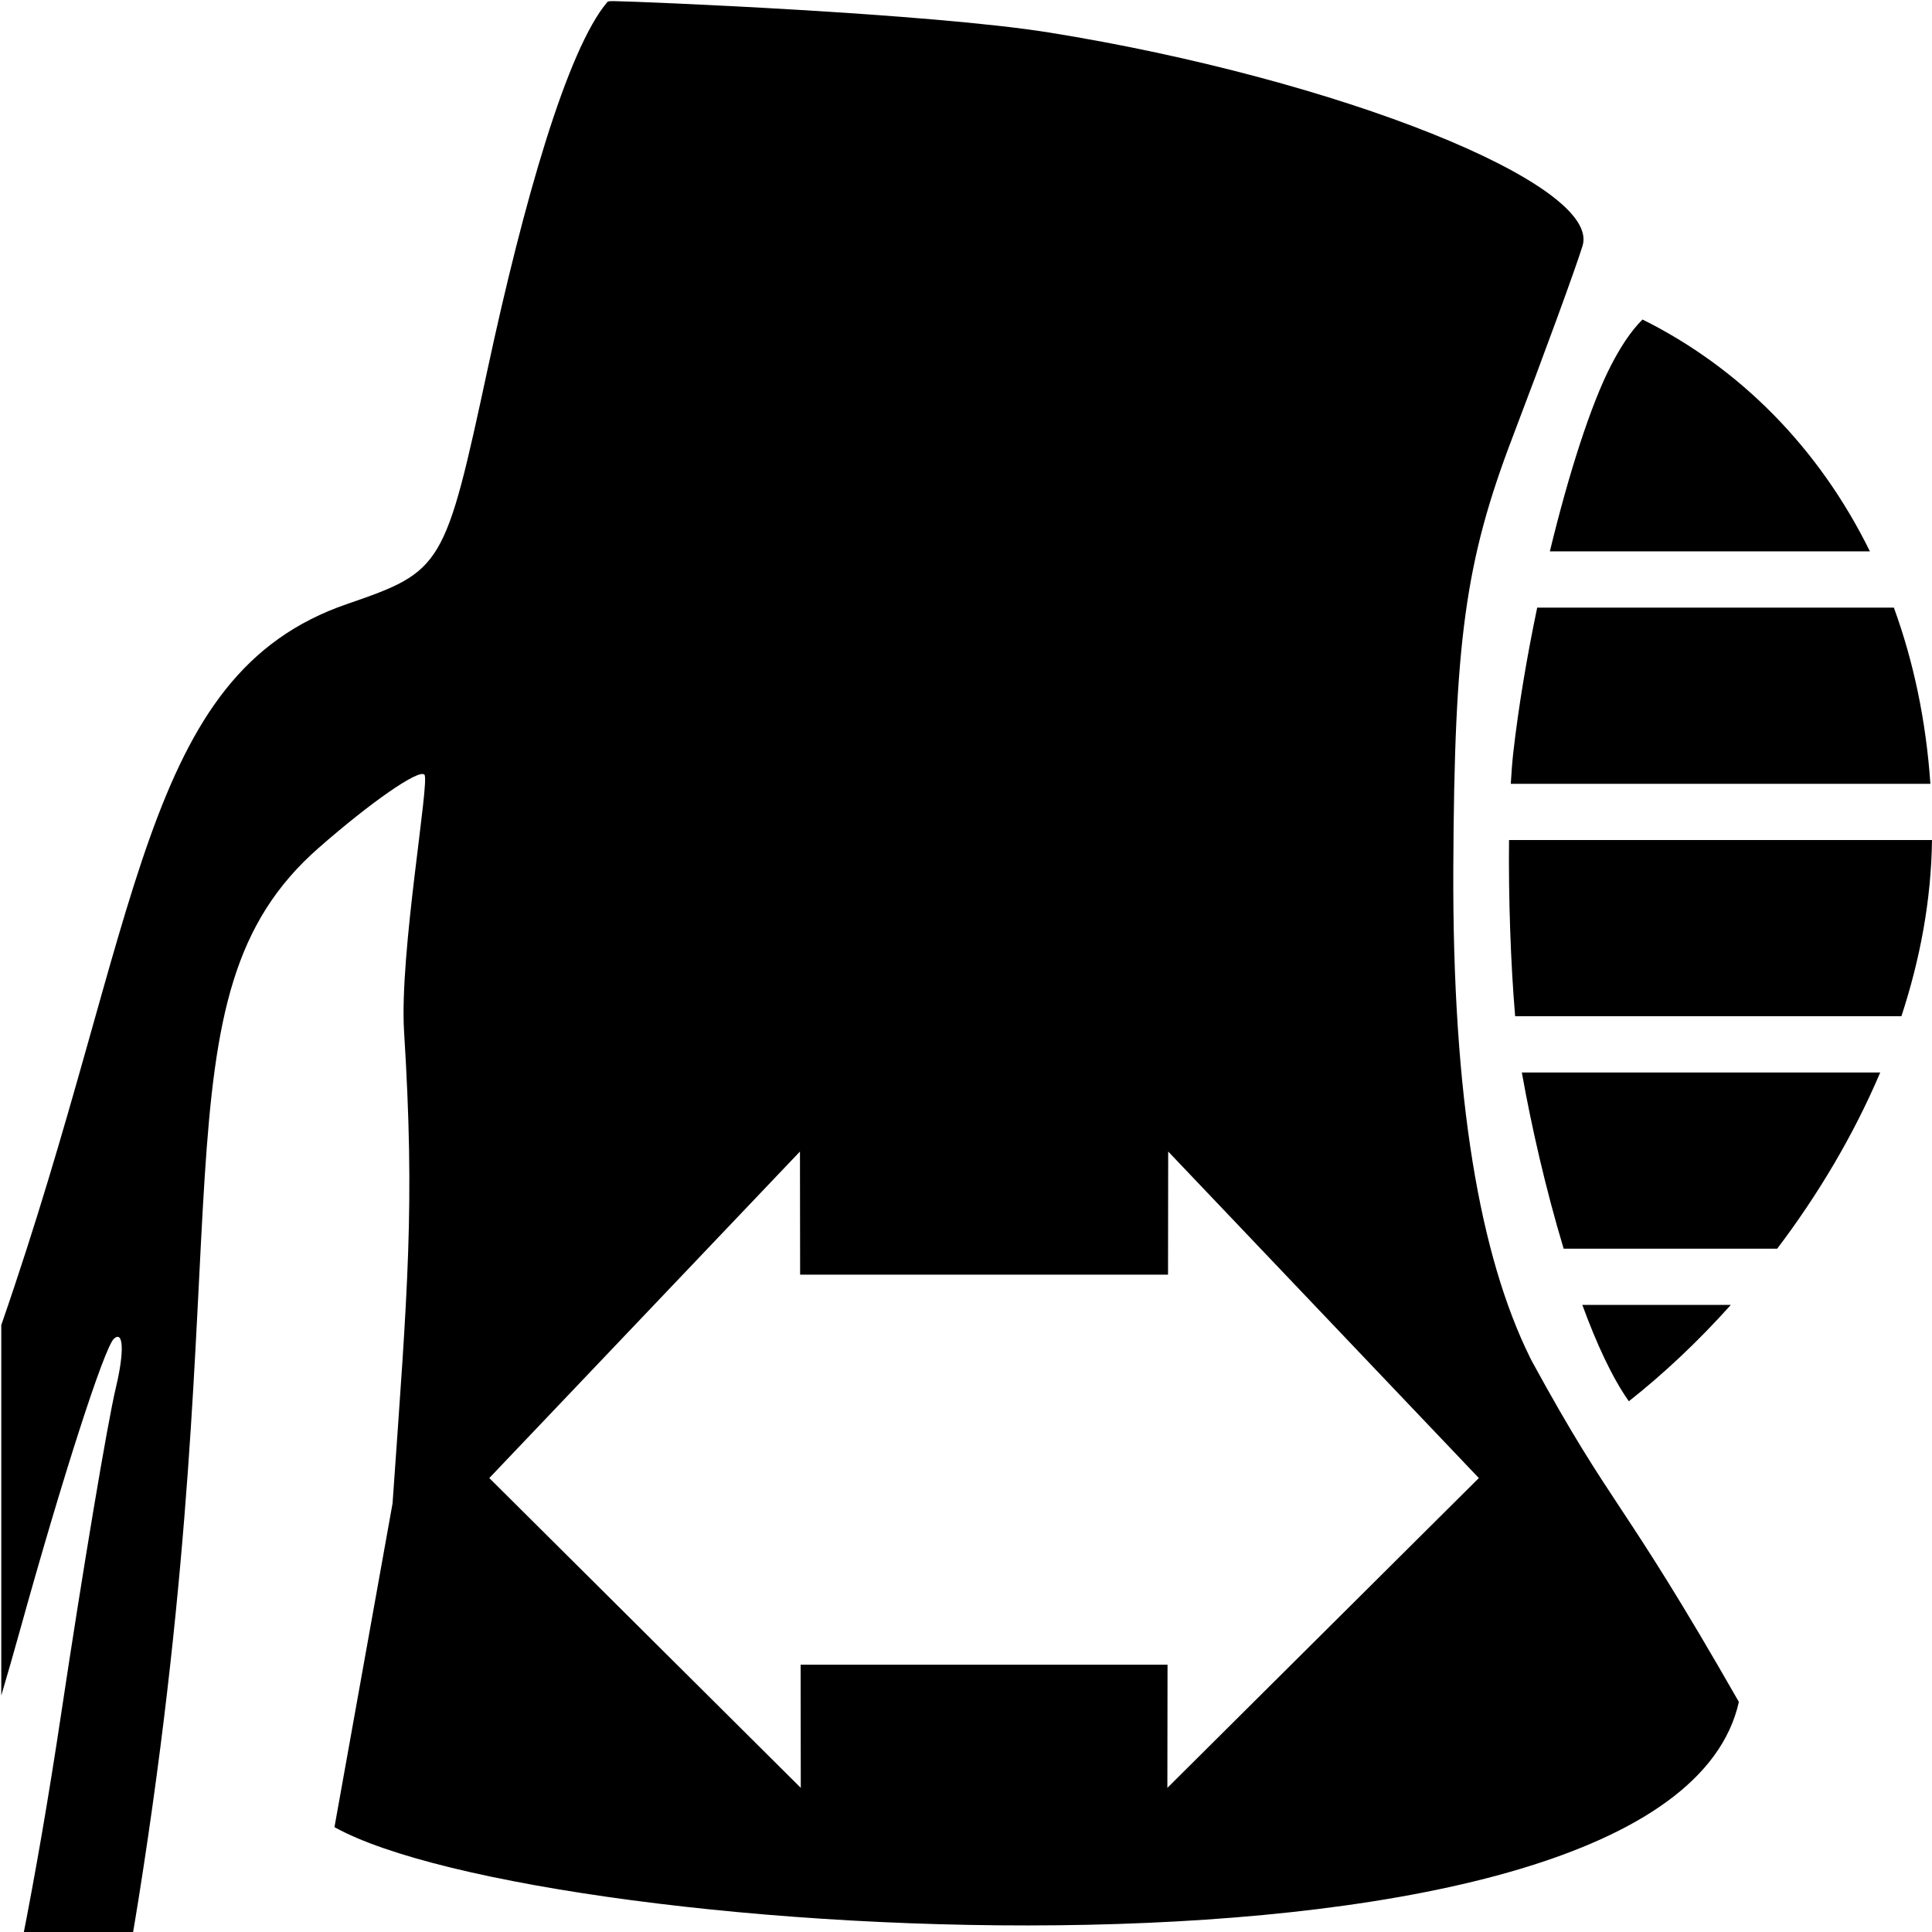
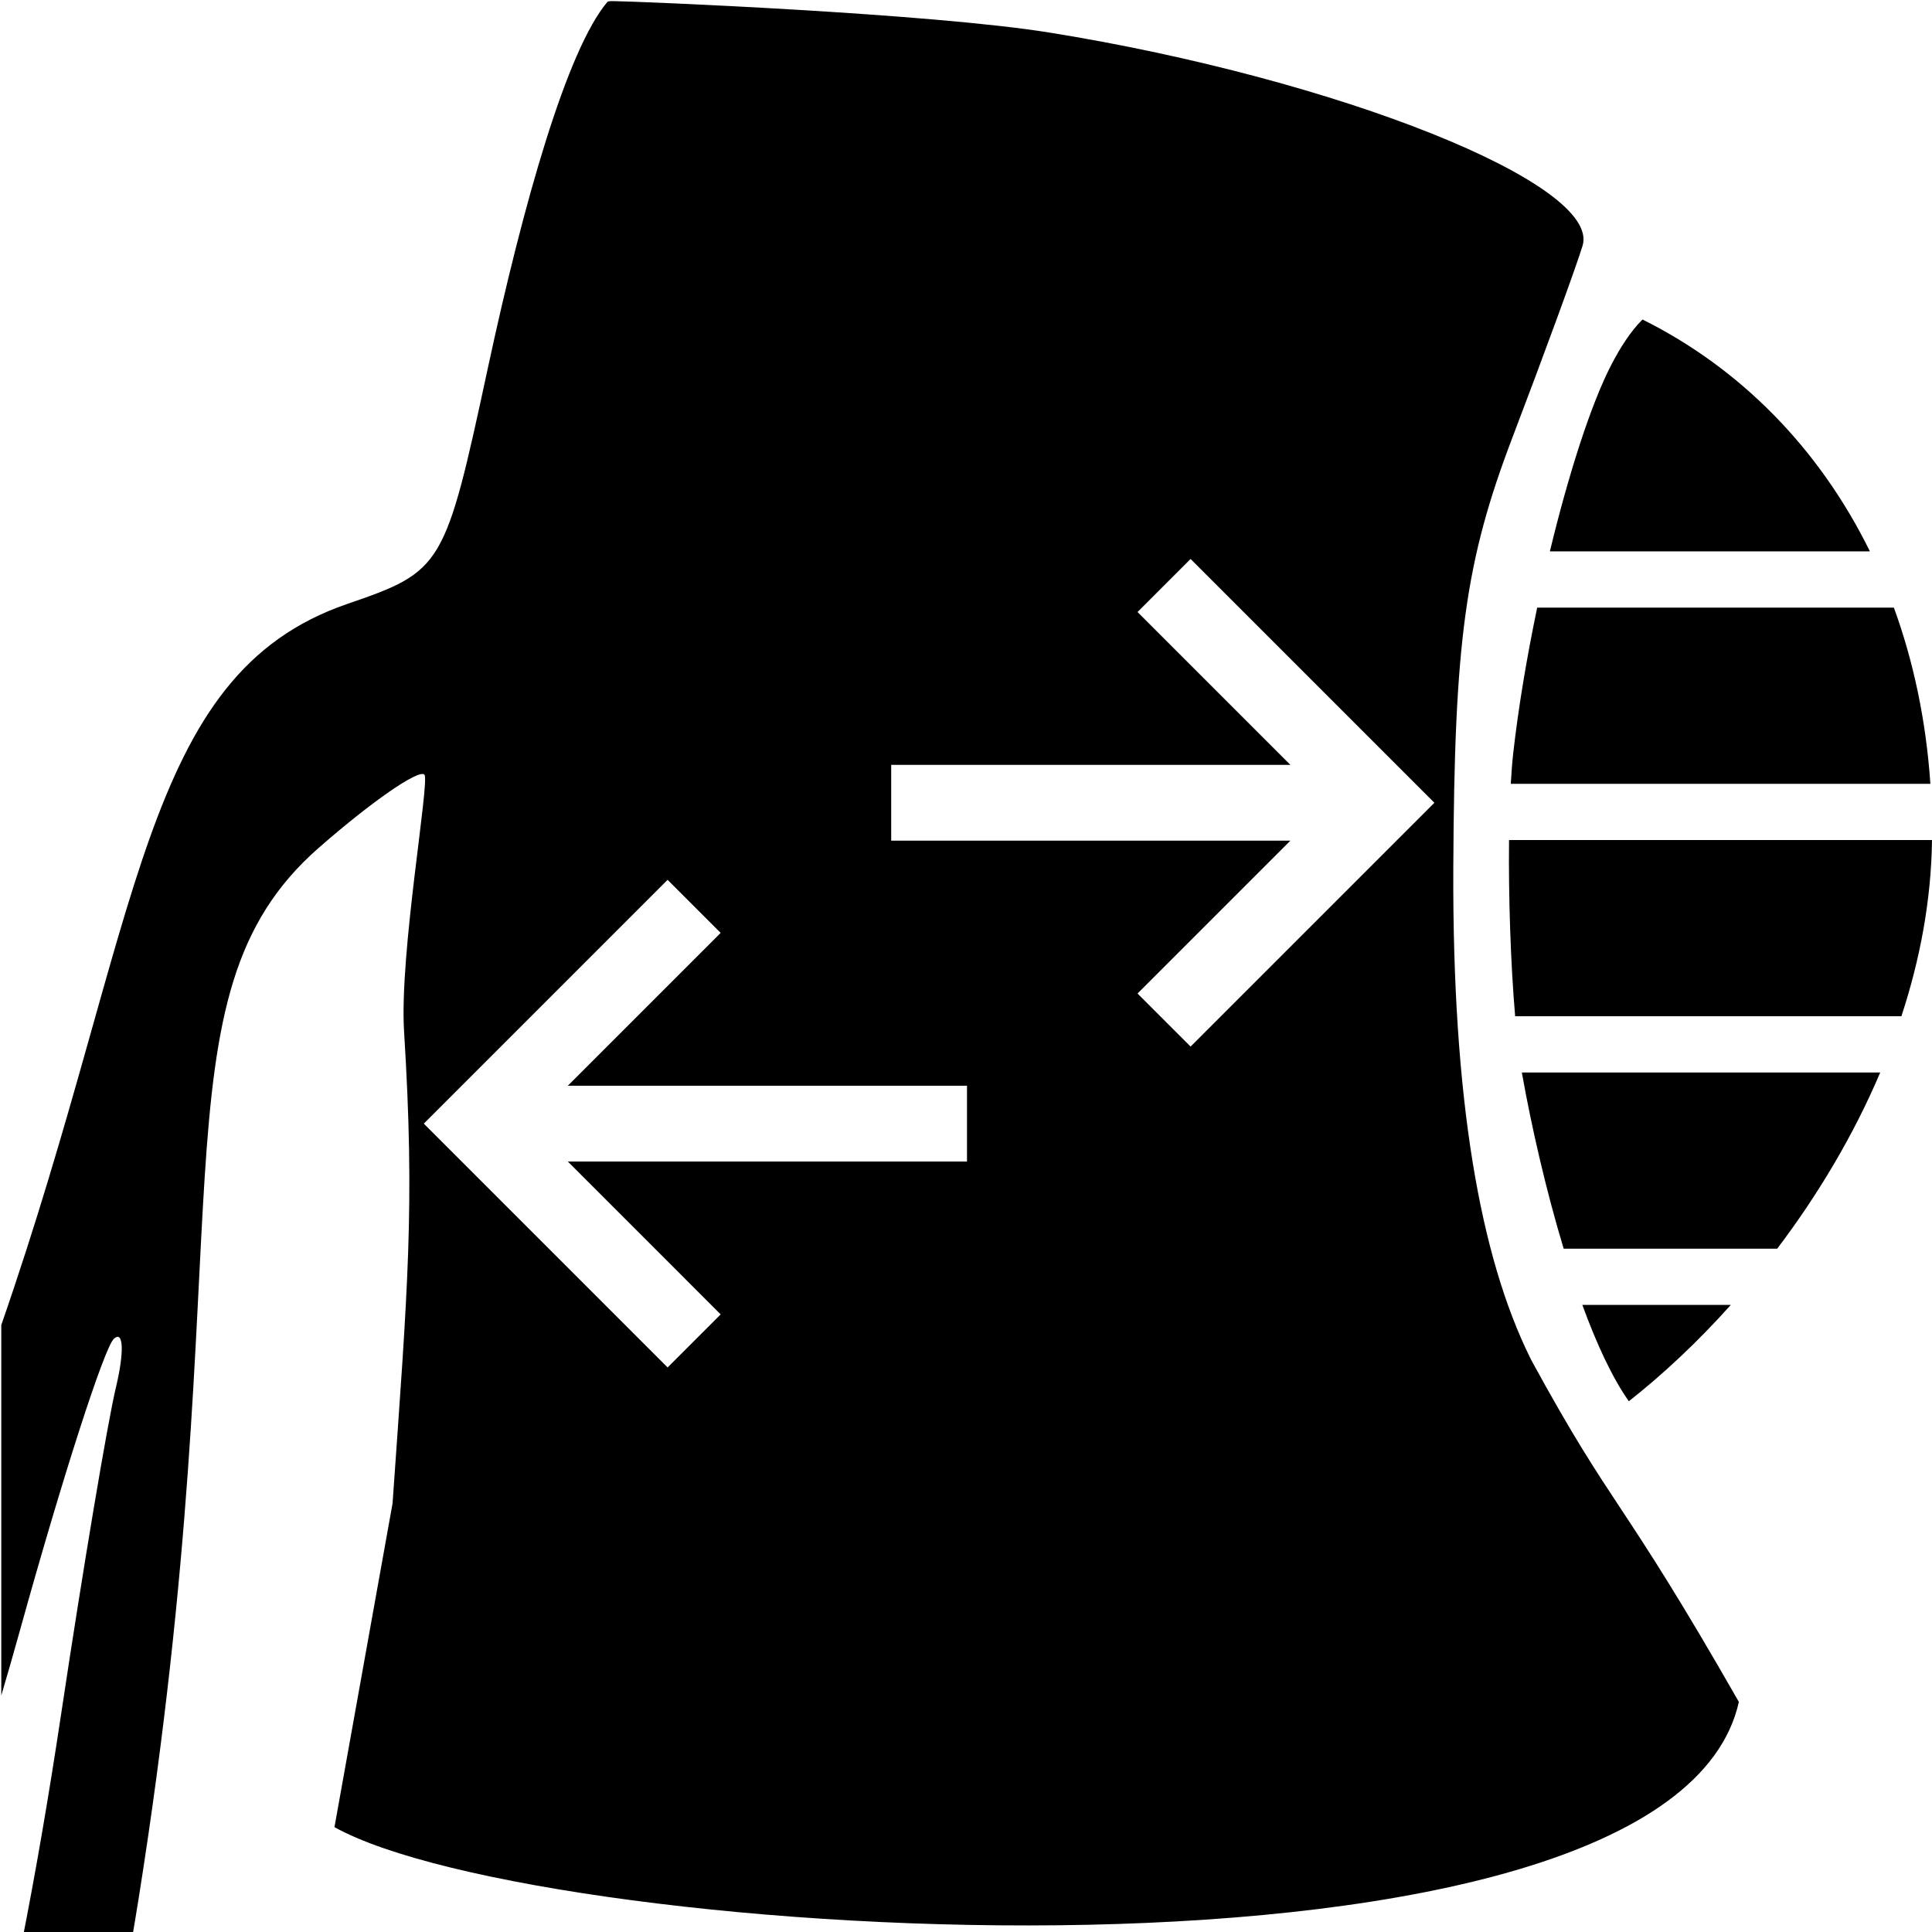
<svg xmlns="http://www.w3.org/2000/svg" id="svg10" width="200mm" height="200mm" viewBox="0 0 200 200" version="1.1">
  <defs id="defs6" />
-   <path id="path161" style="stroke-width:9.895" d="M 240.178 0.441 C 238.715 0.423 237.863 0.509 237.691 0.711 C 221.817 19.342 204.695 79.763 190.9 143.887 C 174.082 222.068 173.264 223.44 135.785 236.324 C 54.917 264.125 55.769 358.963 0.502 518.434 L 0.502 663.375 C 2.988 654.955 5.453 646.378 7.887 637.604 C 24.29 578.467 40.792 527.259 44.557 523.807 C 48.322 520.354 48.686 528.889 45.367 542.773 C 42.048 556.658 32.43 613.968 23.994 670.131 C 19.082 702.837 13.906 732.92 8.445 760.477 L 51.301 760.477 C 52.317 754.58 53.318 748.619 54.285 742.527 C 95.999 479.9 57.919 390.262 124.613 331.799 C 145.174 313.775 163.821 300.85 166.049 303.078 C 168.277 305.306 156.19 373.07 158.096 403.621 C 162.397 472.591 159.531 503.561 153.59 588.207 L 130.861 714.879 C 212.094 760.175 653.068 787.787 680.344 665.883 C 633.632 584.122 631.722 591.851 599.316 532.5 C 599.158 532.187 598.999 531.879 598.842 531.562 C 598.771 531.425 598.703 531.282 598.633 531.145 C 579.12 491.585 568.206 430.274 568.615 339.412 C 569.015 250.703 573.295 219.576 591.746 171.189 C 604.198 138.535 616.546 104.776 619.186 96.172 C 626.585 72.05 523.876 30.969 410.596 12.74 C 363.826 5.214 250.415 0.573 240.178 0.441 z M 642.633 125.012 C 637.899 129.705 633.846 136.157 630.438 142.723 C 622.506 158.001 613.745 185.338 606.391 215.73 L 731.611 215.73 C 711.589 174.993 680.408 143.766 642.633 125.012 z M 601.434 237.736 C 597.412 256.976 594.109 276.57 592.082 294.469 C 591.679 298.029 591.357 302.16 591.1 306.67 L 755.271 306.67 C 753.575 281.852 748.654 258.763 740.988 237.736 L 601.434 237.736 z M 590.418 328.674 C 590.177 351.132 591.059 377.178 592.809 397.607 L 743.936 397.607 C 751.265 375.292 755.611 352.093 755.906 328.674 L 590.418 328.674 z M 595.434 419.613 C 595.464 419.794 595.496 419.991 595.527 420.168 C 599.138 440.42 604.778 465.325 611.795 488.555 L 695.334 488.555 C 711.151 467.677 725.125 444.373 735.648 419.613 L 595.434 419.613 z M 312.99 450.539 L 313.053 498.725 L 456.998 498.725 L 457.061 450.539 L 578.607 578.295 L 456.74 699.51 L 456.803 651.326 L 313.248 651.326 L 313.311 699.51 L 191.443 578.295 L 312.99 450.539 z M 619.098 510.559 C 624.656 525.755 630.796 539.053 637.293 548.248 C 650.857 537.561 664.384 524.861 677.189 510.559 L 619.098 510.559 z " transform="scale(0.2645833)" />
+   <path id="path161" style="stroke-width:9.895" d="m 240.178,0.441 c -1.462,-0.019 -2.315,0.068 -2.486,0.27 C 221.817,19.342 204.695,79.763 190.9,143.887 174.082,222.068 173.264,223.44 135.785,236.324 54.917,264.125 55.769,358.963 0.502,518.434 V 663.375 C 2.988,654.955 5.453,646.378 7.887,637.604 24.29,578.467 40.792,527.259 44.557,523.807 c 3.765,-3.453 4.13,5.082 0.811,18.967 -3.319,13.885 -12.938,71.195 -21.373,127.357 -4.912,32.706 -10.089,62.789 -15.549,90.346 H 51.301 c 1.016,-5.896 2.017,-11.858 2.984,-17.949 C 95.999,479.9 57.919,390.262 124.613,331.799 c 20.561,-18.024 39.208,-30.949 41.436,-28.721 2.228,2.228 -9.858,69.992 -7.953,100.543 4.301,68.97 1.436,99.94 -4.506,184.586 l -22.729,126.672 c 81.233,45.297 522.207,72.908 549.482,-48.996 C 633.632,584.122 631.722,591.851 599.316,532.5 c -0.158,-0.313 -0.318,-0.621 -0.475,-0.938 -0.071,-0.138 -0.139,-0.28 -0.209,-0.418 -19.513,-39.559 -30.427,-100.871 -30.018,-191.732 0.399,-88.709 4.68,-119.836 23.131,-168.223 12.452,-32.655 24.8,-66.413 27.439,-75.018 C 626.585,72.05 523.876,30.969 410.596,12.74 363.826,5.214 250.415,0.573 240.178,0.441 Z M 642.633,125.012 c -4.733,4.694 -8.787,11.145 -12.195,17.711 -7.932,15.278 -16.693,42.616 -24.047,73.008 h 125.221 c -20.023,-40.737 -51.204,-71.965 -88.979,-90.719 z m -41.199,112.725 c -4.022,19.24 -7.325,38.834 -9.352,56.732 -0.403,3.56 -0.725,7.691 -0.982,12.201 h 164.172 c -1.696,-24.818 -6.617,-47.907 -14.283,-68.934 z m -11.016,90.938 c -0.241,22.458 0.641,48.504 2.391,68.934 h 151.127 c 7.329,-22.315 11.675,-45.514 11.971,-68.934 z m -124.596,-109.975 95.391,95.389 -95.391,95.389 -20.758,-20.758 59.803,-59.803 H 348.686 v -29.656 h 156.182 l -59.803,-59.803 z m 129.611,200.914 c 0.03,0.18 0.062,0.378 0.094,0.555 3.61,20.252 9.25,45.157 16.268,68.387 h 83.539 c 15.817,-20.878 29.791,-44.182 40.314,-68.941 z m -334.229,-75.377 20.758,20.758 -59.803,59.805 H 378.342 v 29.654 H 222.16 l 59.803,59.805 -20.758,20.758 -95.389,-95.389 z m 357.893,166.322 c 5.558,15.196 11.698,28.494 18.195,37.689 13.564,-10.687 27.091,-23.387 39.896,-37.689 z" transform="scale(0.2645833)" />
</svg>
